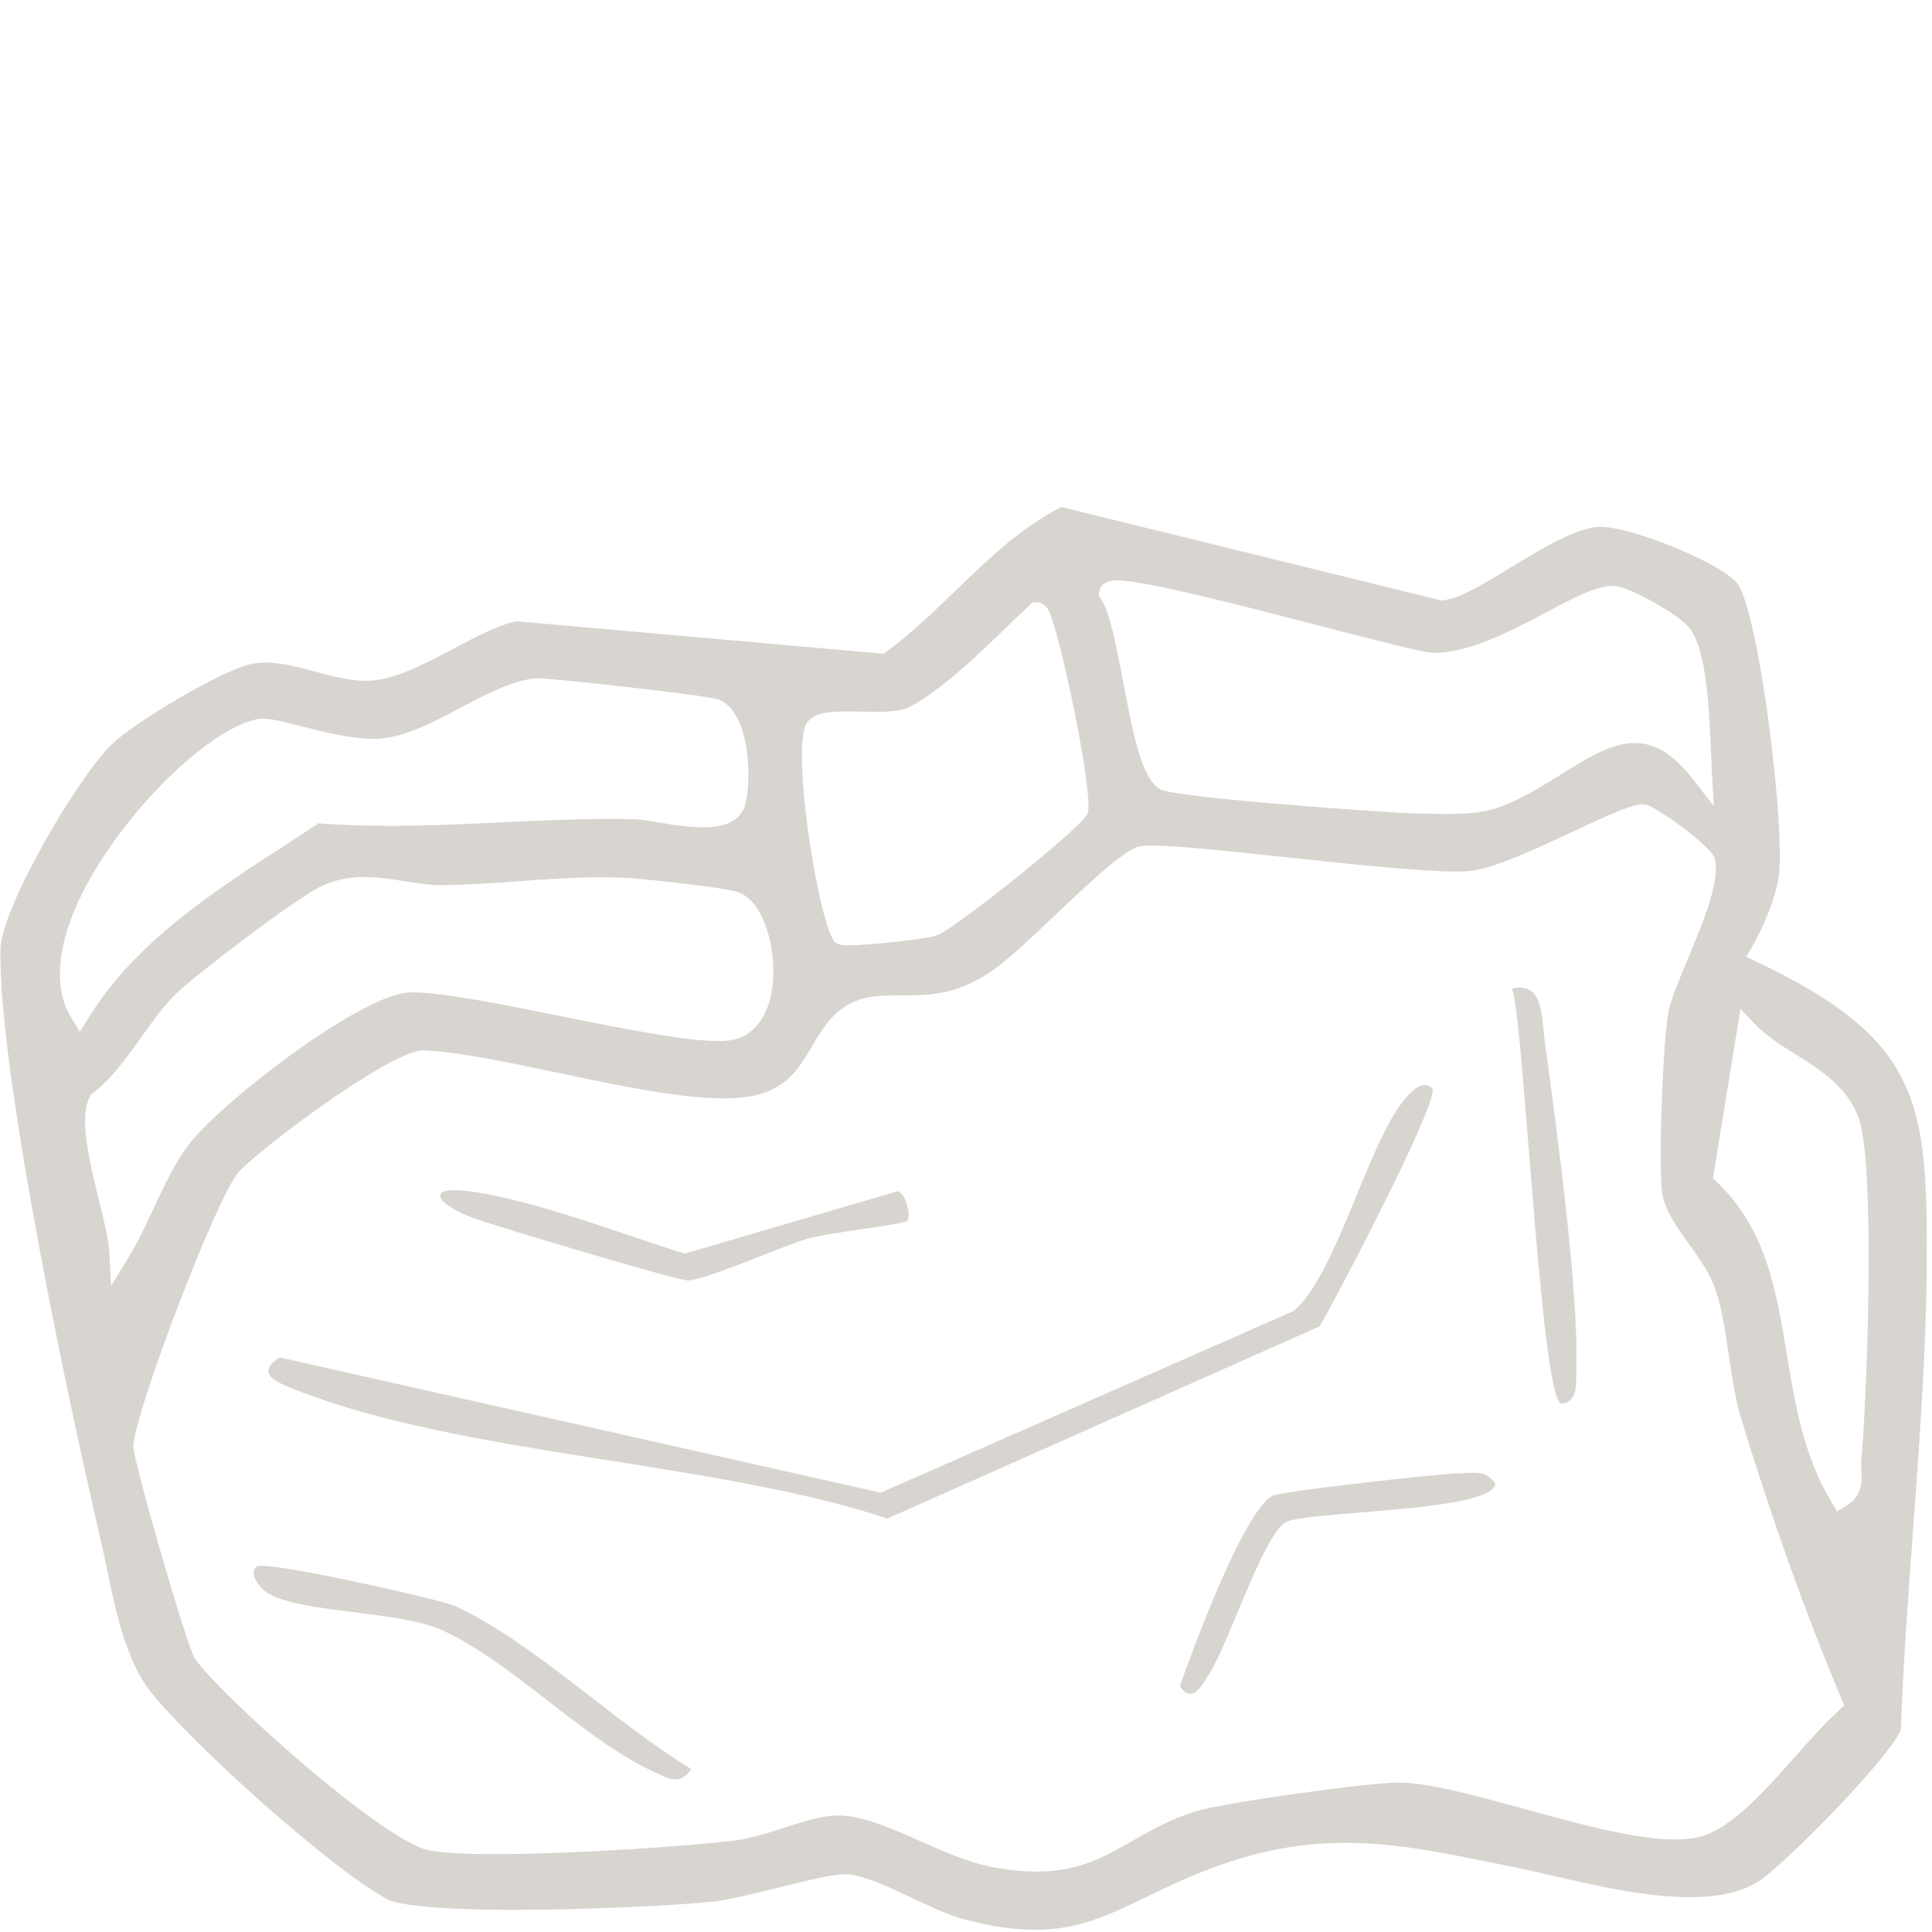
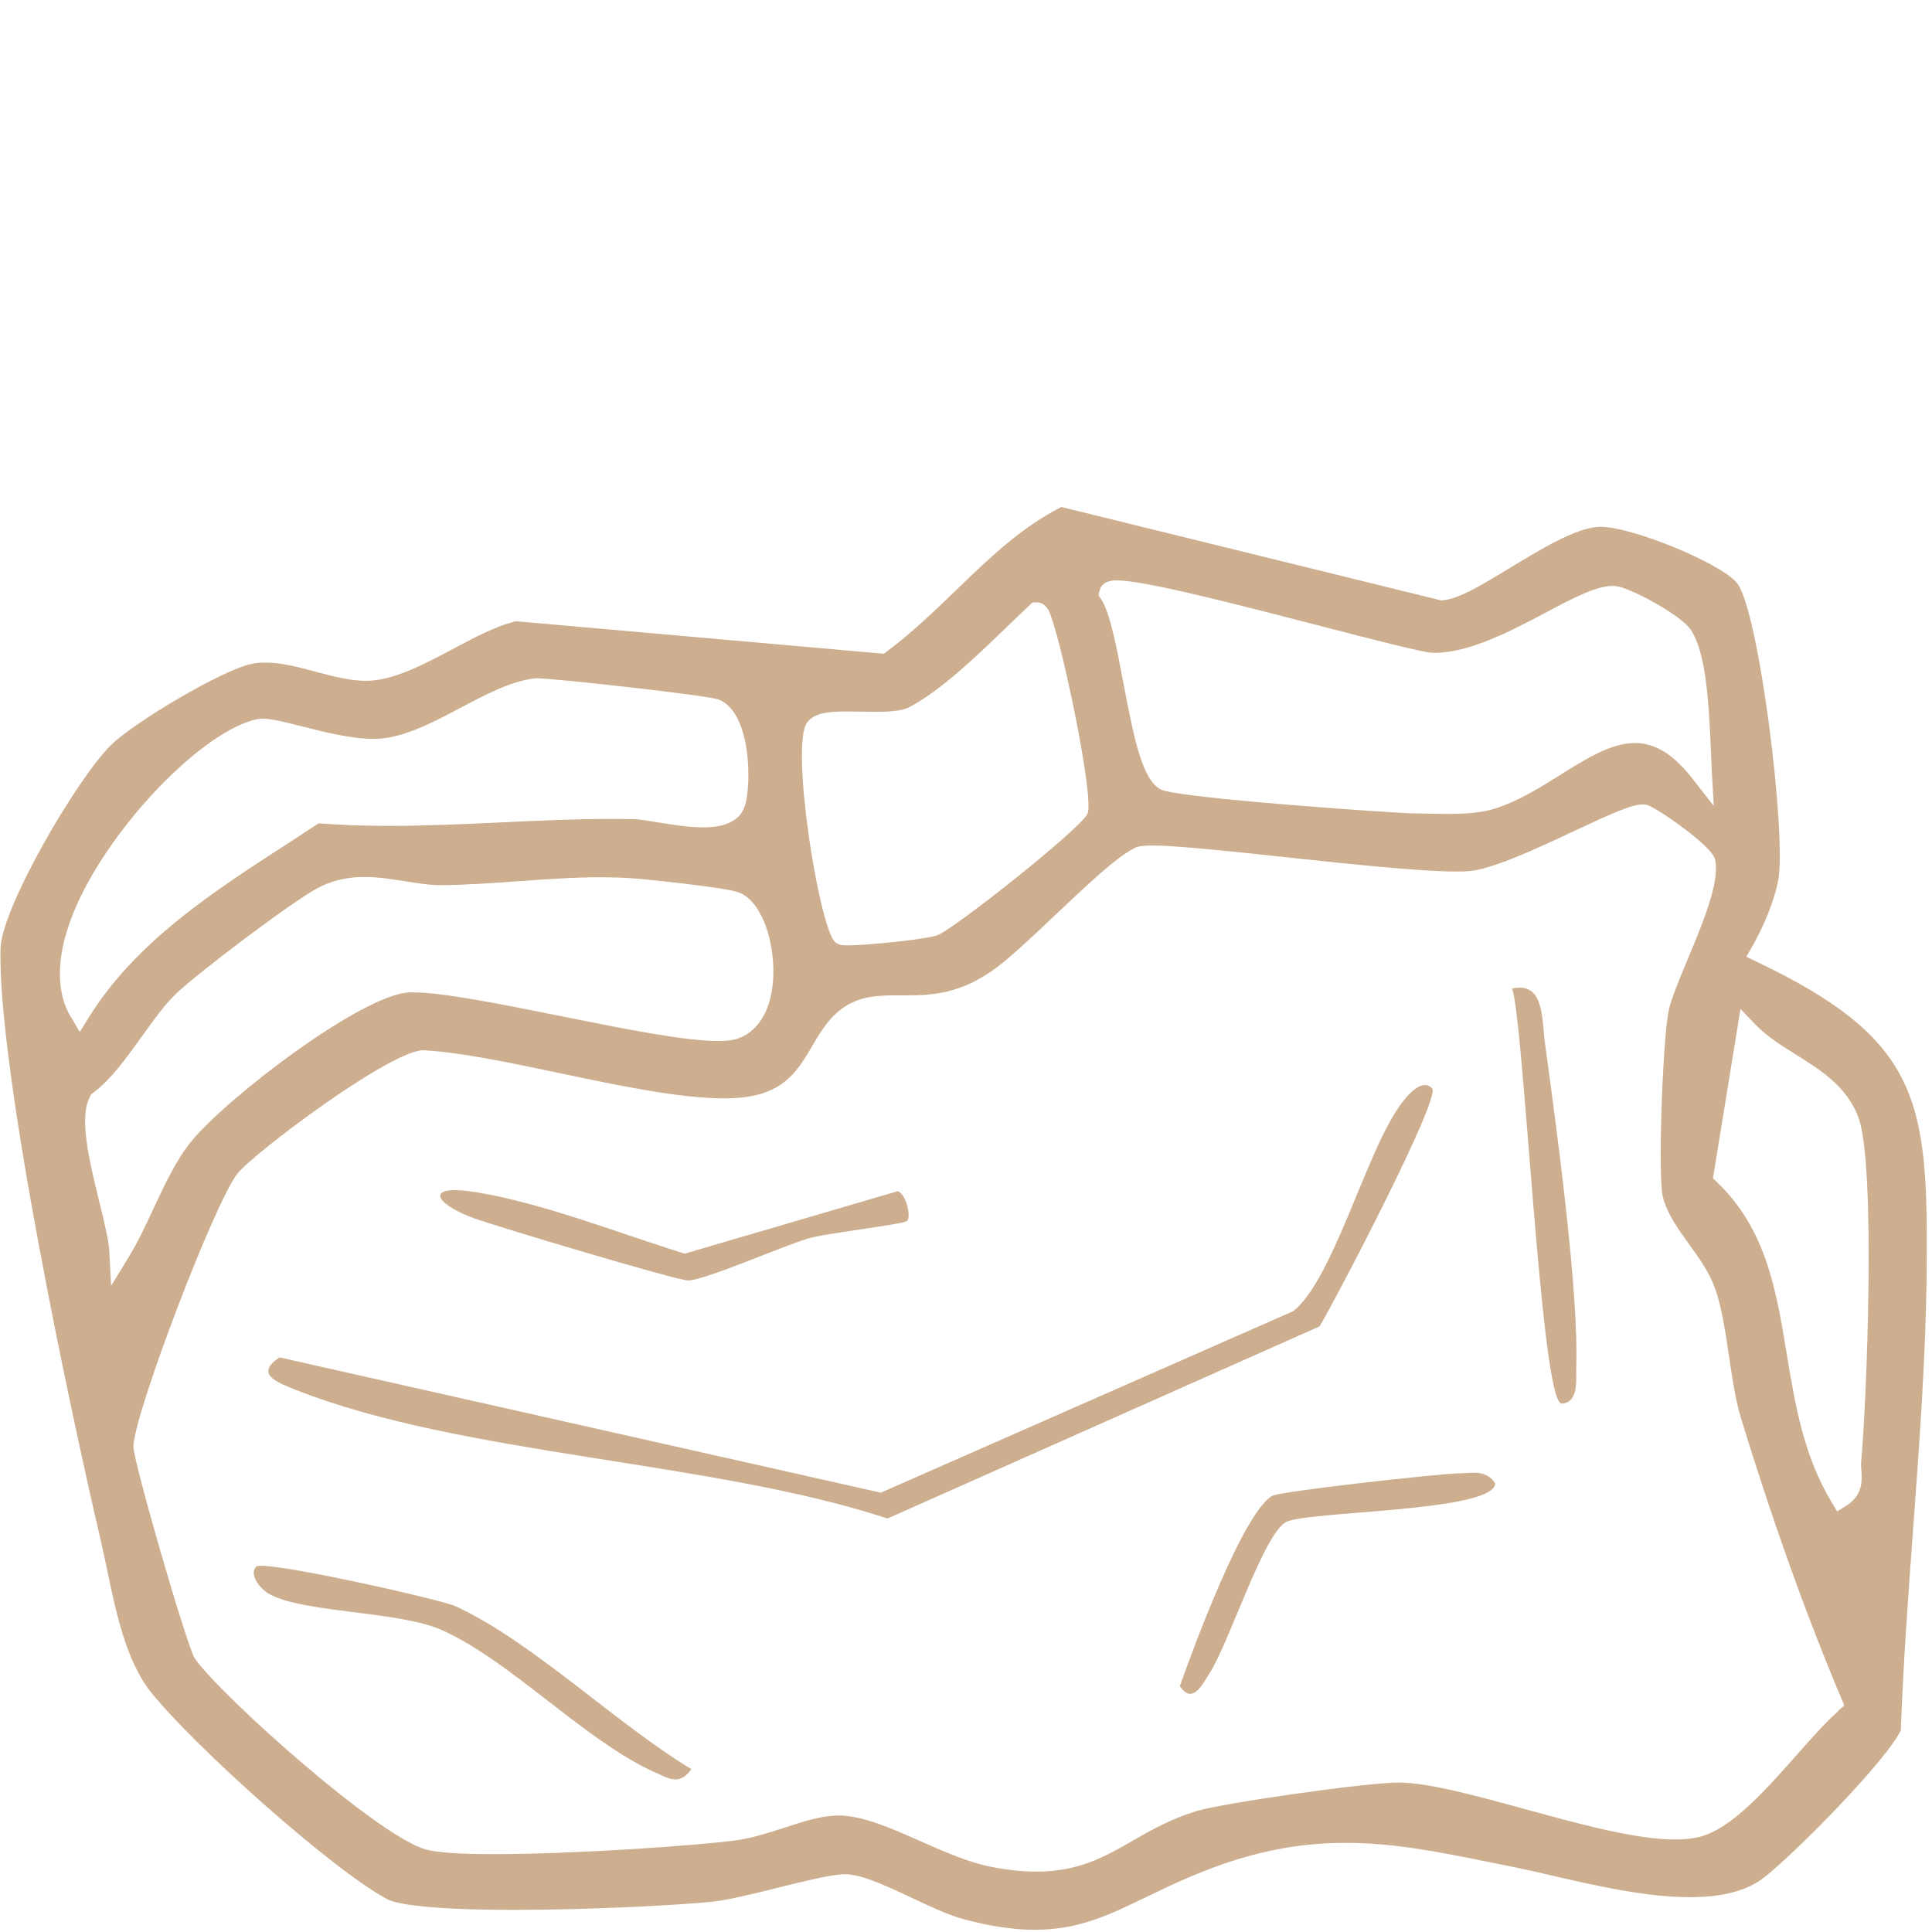
<svg xmlns="http://www.w3.org/2000/svg" width="129" height="129" viewBox="0 0 129 129" fill="none">
-   <path d="M117.298 64.215L116.601 63.883L116.984 63.218C117.812 61.781 118.496 60.037 118.734 58.77C119.299 55.727 117.436 40.677 115.968 38.914C114.857 37.584 108.985 35.175 106.858 35.175H106.758C105.177 35.263 102.843 36.687 100.786 37.942C98.998 39.027 97.454 39.968 96.369 40.081L96.244 40.094L70.867 33.852C68.176 35.219 66.062 37.258 63.828 39.416C62.386 40.809 60.886 42.252 59.23 43.488L59.01 43.651L34.456 41.48C33.157 41.781 31.67 42.572 30.234 43.337C28.546 44.234 26.802 45.157 25.196 45.401C24.951 45.439 24.7 45.458 24.431 45.458C23.339 45.458 22.185 45.144 21.062 44.849C19.945 44.548 18.791 44.24 17.718 44.24C17.386 44.24 17.084 44.266 16.796 44.328C14.857 44.717 8.891 48.268 7.398 49.761C5.133 52.007 0.096 60.608 0.033 63.356C-0.143 71.587 4.776 94.517 6.683 102.66C6.84 103.325 6.984 104.021 7.135 104.736C7.737 107.634 8.421 110.928 10.108 113.023C13.019 116.637 22.134 124.811 25.861 126.813C26.256 127.026 27.881 127.522 34.343 127.522C39.562 127.522 45.51 127.195 47.63 126.97C48.628 126.863 50.334 126.443 51.978 126.035C53.922 125.552 55.604 125.138 56.438 125.138C56.514 125.138 56.589 125.138 56.651 125.15C57.8 125.263 59.286 125.972 60.867 126.712C62.066 127.277 63.308 127.867 64.311 128.136C66.106 128.619 67.674 128.852 69.098 128.852C72.022 128.852 74.042 127.873 76.595 126.637C78.032 125.947 79.656 125.156 81.639 124.473C84.443 123.5 87.053 123.049 89.845 123.049C93.094 123.049 96.106 123.657 99.594 124.366L101.087 124.667C101.871 124.824 102.749 125.025 103.69 125.244C106.444 125.884 109.876 126.675 112.818 126.675C115.039 126.675 116.67 126.242 117.806 125.345C119.97 123.645 126.012 117.49 126.921 115.52C127.078 111.041 127.417 106.468 127.743 102.039C128.163 96.311 128.603 90.382 128.646 84.623C128.734 73.519 128.207 69.41 117.291 64.215H117.298ZM73.414 39.466C73.477 39.14 73.728 38.751 74.575 38.751C76.4 38.751 82.611 40.357 88.088 41.775C91.495 42.66 95.02 43.569 95.641 43.588H95.798C98.126 43.588 100.961 42.095 103.232 40.891C105.102 39.899 106.582 39.121 107.68 39.121C107.749 39.121 107.818 39.121 107.887 39.134C108.81 39.222 112.222 41.041 112.894 42.051C113.897 43.544 114.104 46.775 114.242 50.238C114.261 50.734 114.28 51.173 114.299 51.537L114.431 53.82L113.025 52.013C111.752 50.376 110.522 49.611 109.161 49.611C107.58 49.611 105.93 50.646 104.186 51.737C102.8 52.603 101.369 53.5 99.82 53.99C98.803 54.309 97.605 54.347 96.677 54.347C96.225 54.347 95.779 54.335 95.347 54.328C94.976 54.322 94.619 54.309 94.28 54.309C93.433 54.309 78.502 53.293 77.48 52.703C76.294 52.02 75.761 49.573 75.014 45.633C74.594 43.4 74.117 40.872 73.521 40.006L73.352 39.761L73.408 39.466H73.414ZM53.879 48.262C54.324 47.628 55.215 47.503 56.507 47.503C56.815 47.503 57.135 47.509 57.467 47.515C57.8 47.522 58.138 47.528 58.471 47.528C59.173 47.528 60.165 47.496 60.692 47.227C62.787 46.148 65.284 43.739 67.291 41.8C67.806 41.304 68.289 40.834 68.741 40.414L68.948 40.219H69.23C69.437 40.219 69.732 40.301 69.97 40.677C70.698 41.844 73.113 53.312 72.611 54.341C72.103 55.376 63.853 61.913 62.63 62.428C61.934 62.722 57.774 63.124 56.639 63.124C56.288 63.124 55.999 63.105 55.767 62.91C54.707 62.007 52.762 49.843 53.879 48.256V48.262ZM4.732 67.91C3.64 66.079 3.766 63.507 5.102 60.476C7.492 55.05 13.584 48.764 17.178 48.017C17.291 47.992 17.411 47.986 17.542 47.986C18.138 47.986 19.023 48.212 20.14 48.494C21.614 48.87 23.452 49.335 24.951 49.335C25.284 49.335 25.585 49.309 25.849 49.266C27.486 48.99 29.161 48.105 30.779 47.245C32.461 46.355 34.048 45.52 35.629 45.301C35.673 45.301 35.736 45.288 35.823 45.288C37.003 45.288 47.266 46.43 47.981 46.706C50.152 47.54 50.202 52.34 49.732 53.814C49.431 54.761 48.496 55.244 46.959 55.244C45.974 55.244 44.876 55.062 43.904 54.906C43.289 54.805 42.705 54.705 42.36 54.699C41.846 54.686 41.325 54.68 40.811 54.68C38.37 54.68 35.874 54.799 33.458 54.912C31.018 55.025 28.496 55.144 26.005 55.144C24.293 55.144 22.737 55.087 21.275 54.974C20.61 55.414 19.933 55.853 19.255 56.292C14.249 59.529 9.079 62.873 5.943 67.91L5.328 68.902L4.732 67.898V67.91ZM7.417 85.853L7.298 83.557C7.26 82.81 6.953 81.555 6.626 80.225C5.949 77.459 5.252 74.604 6.018 73.199L6.093 73.061L6.219 72.967C7.417 72.076 8.471 70.602 9.493 69.171C10.259 68.105 10.98 67.101 11.733 66.374C13.188 64.968 19.481 60.219 21.206 59.297C22.147 58.795 23.17 58.557 24.343 58.557C25.259 58.557 26.156 58.701 27.022 58.839C27.862 58.971 28.659 59.102 29.443 59.102H29.518C31.2 59.084 32.931 58.958 34.606 58.839C36.426 58.707 38.308 58.575 40.146 58.575C40.798 58.575 41.401 58.594 41.984 58.626C42.8 58.67 48.496 59.253 49.337 59.586C50.874 60.188 51.67 62.81 51.639 64.968C51.608 67.214 50.754 68.808 49.299 69.335C48.966 69.454 48.521 69.51 47.931 69.51C45.723 69.51 41.532 68.67 37.48 67.854C33.584 67.07 29.562 66.261 27.586 66.261C27.498 66.261 27.417 66.261 27.342 66.261C24.161 66.392 15.127 73.325 12.774 76.21C11.764 77.446 10.999 79.09 10.259 80.677C9.751 81.769 9.224 82.898 8.621 83.889L7.423 85.853H7.417ZM122.774 114.228C121.984 114.906 121.018 115.991 120.002 117.139C117.856 119.56 115.635 122.064 113.552 122.628C113.063 122.76 112.505 122.823 111.833 122.823C109.217 122.823 105.472 121.794 101.852 120.803C98.527 119.893 95.384 119.027 93.383 119.021C91.256 119.021 81.658 120.382 79.864 120.934C78.126 121.474 76.859 122.202 75.635 122.904C73.791 123.964 72.047 124.968 69.198 124.968C68.283 124.968 67.304 124.868 66.212 124.655C64.669 124.36 63.038 123.632 61.457 122.936C59.606 122.114 57.693 121.267 56.124 121.223H55.999C54.876 121.223 53.653 121.618 52.36 122.039C51.313 122.377 50.227 122.735 49.136 122.879C46.451 123.243 38.301 123.801 32.975 123.801C30.704 123.801 29.224 123.701 28.452 123.494C25.29 122.653 14.838 113.306 13.019 110.759C12.511 110.05 8.86 97.44 8.904 96.555C9.023 94.19 14.349 80.251 15.855 78.362C16.978 76.957 25.986 70.2 28.226 70.125C30.654 70.244 33.891 70.922 37.316 71.643C41.275 72.478 45.372 73.337 48.333 73.337C48.885 73.337 49.387 73.306 49.826 73.243C52.442 72.879 53.308 71.411 54.224 69.855C54.838 68.814 55.472 67.735 56.639 67.076C57.649 66.505 58.741 66.461 59.864 66.461H60.503C62.316 66.461 64.129 66.33 66.369 64.73C67.411 63.983 68.979 62.503 70.491 61.066C72.586 59.084 74.562 57.208 75.779 56.612C75.974 56.518 76.244 56.455 76.921 56.455C78.546 56.455 82.091 56.831 85.836 57.233C90.045 57.685 94.82 58.193 97.235 58.193C97.63 58.193 97.956 58.18 98.195 58.155C99.807 57.973 102.749 56.593 105.114 55.483C107.53 54.353 108.929 53.714 109.682 53.714C109.795 53.714 109.895 53.726 109.989 53.751C110.585 53.908 114.286 56.455 114.506 57.358C114.864 58.827 113.753 61.499 112.674 64.084C112.109 65.433 111.582 66.712 111.419 67.465C111.024 69.353 110.673 78.695 111.043 79.987C111.369 81.123 112.059 82.076 112.787 83.086C113.37 83.895 113.973 84.73 114.374 85.671C114.907 86.926 115.171 88.689 115.447 90.558C115.66 91.995 115.88 93.481 116.225 94.617C118.327 101.493 120.522 107.635 122.944 113.4L123.145 113.877L122.749 114.215L122.774 114.228ZM124.286 98.174C124.33 98.839 124.393 99.837 123.283 100.533L122.668 100.916L122.291 100.294C120.428 97.208 119.857 93.757 119.305 90.426C118.596 86.129 117.925 82.076 114.644 78.933L114.374 78.676L116.212 67.371L117.197 68.394C117.975 69.203 118.966 69.824 119.933 70.426C121.595 71.468 123.308 72.54 124.086 74.604C125.271 77.747 124.631 93.852 124.274 97.559C124.255 97.747 124.274 97.954 124.28 98.174H124.286Z" fill="#D8D5D0" />
-   <path d="M95.616 72.666C94.895 71.907 93.803 73.325 93.358 73.983C91.112 77.277 88.985 85.458 86.35 87.547L58.81 99.667L18.659 90.633C17.034 91.737 18.389 92.264 19.776 92.81C30.874 97.189 47.53 97.528 59.255 101.392L88.107 88.563C89.18 86.781 96.231 73.299 95.623 72.666H95.616Z" fill="#D8D5D0" />
-   <path d="M17.116 104.604C16.633 105.037 17.235 106.016 17.988 106.436C20.246 107.704 26.664 107.559 29.531 108.852C34.142 110.928 39.111 116.279 43.728 118.337C44.675 118.764 45.384 119.241 46.162 118.124C41.206 115.144 35.51 109.592 30.416 107.246C29.456 106.8 17.624 104.146 17.116 104.598V104.604Z" fill="#D8D5D0" />
-   <path d="M31.746 81.374C33.339 81.944 45.202 85.501 45.943 85.495C47.103 85.476 52.128 83.243 53.929 82.704C55.177 82.327 60.334 81.756 60.572 81.518C60.849 81.242 60.491 79.642 59.92 79.542L45.717 83.707C41.369 82.359 36.187 80.307 31.746 79.598C28.264 79.04 28.973 80.382 31.746 81.38V81.374Z" fill="#D8D5D0" />
-   <path d="M97.398 98.375C96.15 98.394 85.485 99.567 84.945 99.88C83.007 100.991 79.669 110.056 78.778 112.584C79.644 113.864 80.303 112.434 80.779 111.693C82.066 109.686 84.33 102.534 85.842 101.643C87.141 100.878 99.757 100.966 99.838 99.052C99.217 98.111 98.345 98.362 97.404 98.375H97.398Z" fill="#D8D5D0" />
-   <path d="M103.145 69.548C102.938 68.036 103.113 65.508 100.961 66.01C101.764 68.155 102.887 93.814 104.28 93.72C105.447 93.644 105.221 92.057 105.246 91.286C105.422 86.135 103.891 75.056 103.145 69.548Z" fill="#D8D5D0" />
+   <path d="M117.298 64.215L116.601 63.883L116.984 63.218C117.812 61.781 118.496 60.037 118.734 58.77C119.299 55.727 117.436 40.677 115.968 38.914C114.857 37.584 108.985 35.175 106.858 35.175H106.758C105.177 35.263 102.843 36.687 100.786 37.942C98.998 39.027 97.454 39.968 96.369 40.081L96.244 40.094L70.867 33.852C68.176 35.219 66.062 37.258 63.828 39.416C62.386 40.809 60.886 42.252 59.23 43.488L59.01 43.651L34.456 41.48C33.157 41.781 31.67 42.572 30.234 43.337C28.546 44.234 26.802 45.157 25.196 45.401C24.951 45.439 24.7 45.458 24.431 45.458C23.339 45.458 22.185 45.144 21.062 44.849C19.945 44.548 18.791 44.24 17.718 44.24C17.386 44.24 17.084 44.266 16.796 44.328C14.857 44.717 8.891 48.268 7.398 49.761C5.133 52.007 0.096 60.608 0.033 63.356C-0.143 71.587 4.776 94.517 6.683 102.66C6.84 103.325 6.984 104.021 7.135 104.736C7.737 107.634 8.421 110.928 10.108 113.023C13.019 116.637 22.134 124.811 25.861 126.813C26.256 127.026 27.881 127.522 34.343 127.522C39.562 127.522 45.51 127.195 47.63 126.97C48.628 126.863 50.334 126.443 51.978 126.035C53.922 125.552 55.604 125.138 56.438 125.138C56.514 125.138 56.589 125.138 56.651 125.15C57.8 125.263 59.286 125.972 60.867 126.712C62.066 127.277 63.308 127.867 64.311 128.136C66.106 128.619 67.674 128.852 69.098 128.852C72.022 128.852 74.042 127.873 76.595 126.637C78.032 125.947 79.656 125.156 81.639 124.473C84.443 123.5 87.053 123.049 89.845 123.049C93.094 123.049 96.106 123.657 99.594 124.366L101.087 124.667C101.871 124.824 102.749 125.025 103.69 125.244C106.444 125.884 109.876 126.675 112.818 126.675C115.039 126.675 116.67 126.242 117.806 125.345C119.97 123.645 126.012 117.49 126.921 115.52C127.078 111.041 127.417 106.468 127.743 102.039C128.163 96.311 128.603 90.382 128.646 84.623C128.734 73.519 128.207 69.41 117.291 64.215H117.298ZM73.414 39.466C73.477 39.14 73.728 38.751 74.575 38.751C76.4 38.751 82.611 40.357 88.088 41.775C91.495 42.66 95.02 43.569 95.641 43.588H95.798C98.126 43.588 100.961 42.095 103.232 40.891C105.102 39.899 106.582 39.121 107.68 39.121C107.749 39.121 107.818 39.121 107.887 39.134C108.81 39.222 112.222 41.041 112.894 42.051C113.897 43.544 114.104 46.775 114.242 50.238C114.261 50.734 114.28 51.173 114.299 51.537L114.431 53.82L113.025 52.013C111.752 50.376 110.522 49.611 109.161 49.611C107.58 49.611 105.93 50.646 104.186 51.737C102.8 52.603 101.369 53.5 99.82 53.99C98.803 54.309 97.605 54.347 96.677 54.347C96.225 54.347 95.779 54.335 95.347 54.328C94.976 54.322 94.619 54.309 94.28 54.309C93.433 54.309 78.502 53.293 77.48 52.703C76.294 52.02 75.761 49.573 75.014 45.633C74.594 43.4 74.117 40.872 73.521 40.006L73.352 39.761L73.408 39.466H73.414ZM53.879 48.262C54.324 47.628 55.215 47.503 56.507 47.503C56.815 47.503 57.135 47.509 57.467 47.515C57.8 47.522 58.138 47.528 58.471 47.528C59.173 47.528 60.165 47.496 60.692 47.227C62.787 46.148 65.284 43.739 67.291 41.8C67.806 41.304 68.289 40.834 68.741 40.414L68.948 40.219H69.23C69.437 40.219 69.732 40.301 69.97 40.677C70.698 41.844 73.113 53.312 72.611 54.341C72.103 55.376 63.853 61.913 62.63 62.428C61.934 62.722 57.774 63.124 56.639 63.124C56.288 63.124 55.999 63.105 55.767 62.91C54.707 62.007 52.762 49.843 53.879 48.256V48.262ZM4.732 67.91C3.64 66.079 3.766 63.507 5.102 60.476C7.492 55.05 13.584 48.764 17.178 48.017C17.291 47.992 17.411 47.986 17.542 47.986C18.138 47.986 19.023 48.212 20.14 48.494C21.614 48.87 23.452 49.335 24.951 49.335C25.284 49.335 25.585 49.309 25.849 49.266C27.486 48.99 29.161 48.105 30.779 47.245C32.461 46.355 34.048 45.52 35.629 45.301C35.673 45.301 35.736 45.288 35.823 45.288C37.003 45.288 47.266 46.43 47.981 46.706C50.152 47.54 50.202 52.34 49.732 53.814C49.431 54.761 48.496 55.244 46.959 55.244C45.974 55.244 44.876 55.062 43.904 54.906C43.289 54.805 42.705 54.705 42.36 54.699C41.846 54.686 41.325 54.68 40.811 54.68C38.37 54.68 35.874 54.799 33.458 54.912C31.018 55.025 28.496 55.144 26.005 55.144C24.293 55.144 22.737 55.087 21.275 54.974C20.61 55.414 19.933 55.853 19.255 56.292C14.249 59.529 9.079 62.873 5.943 67.91L5.328 68.902L4.732 67.898V67.91ZM7.417 85.853L7.298 83.557C7.26 82.81 6.953 81.555 6.626 80.225C5.949 77.459 5.252 74.604 6.018 73.199L6.093 73.061L6.219 72.967C7.417 72.076 8.471 70.602 9.493 69.171C10.259 68.105 10.98 67.101 11.733 66.374C13.188 64.968 19.481 60.219 21.206 59.297C22.147 58.795 23.17 58.557 24.343 58.557C25.259 58.557 26.156 58.701 27.022 58.839C27.862 58.971 28.659 59.102 29.443 59.102H29.518C31.2 59.084 32.931 58.958 34.606 58.839C36.426 58.707 38.308 58.575 40.146 58.575C40.798 58.575 41.401 58.594 41.984 58.626C42.8 58.67 48.496 59.253 49.337 59.586C50.874 60.188 51.67 62.81 51.639 64.968C51.608 67.214 50.754 68.808 49.299 69.335C48.966 69.454 48.521 69.51 47.931 69.51C45.723 69.51 41.532 68.67 37.48 67.854C33.584 67.07 29.562 66.261 27.586 66.261C27.498 66.261 27.417 66.261 27.342 66.261C24.161 66.392 15.127 73.325 12.774 76.21C11.764 77.446 10.999 79.09 10.259 80.677C9.751 81.769 9.224 82.898 8.621 83.889L7.423 85.853H7.417ZM122.774 114.228C121.984 114.906 121.018 115.991 120.002 117.139C117.856 119.56 115.635 122.064 113.552 122.628C113.063 122.76 112.505 122.823 111.833 122.823C109.217 122.823 105.472 121.794 101.852 120.803C98.527 119.893 95.384 119.027 93.383 119.021C91.256 119.021 81.658 120.382 79.864 120.934C78.126 121.474 76.859 122.202 75.635 122.904C73.791 123.964 72.047 124.968 69.198 124.968C68.283 124.968 67.304 124.868 66.212 124.655C64.669 124.36 63.038 123.632 61.457 122.936C59.606 122.114 57.693 121.267 56.124 121.223H55.999C54.876 121.223 53.653 121.618 52.36 122.039C51.313 122.377 50.227 122.735 49.136 122.879C46.451 123.243 38.301 123.801 32.975 123.801C30.704 123.801 29.224 123.701 28.452 123.494C25.29 122.653 14.838 113.306 13.019 110.759C12.511 110.05 8.86 97.44 8.904 96.555C9.023 94.19 14.349 80.251 15.855 78.362C16.978 76.957 25.986 70.2 28.226 70.125C30.654 70.244 33.891 70.922 37.316 71.643C41.275 72.478 45.372 73.337 48.333 73.337C48.885 73.337 49.387 73.306 49.826 73.243C52.442 72.879 53.308 71.411 54.224 69.855C54.838 68.814 55.472 67.735 56.639 67.076C57.649 66.505 58.741 66.461 59.864 66.461H60.503C62.316 66.461 64.129 66.33 66.369 64.73C67.411 63.983 68.979 62.503 70.491 61.066C72.586 59.084 74.562 57.208 75.779 56.612C75.974 56.518 76.244 56.455 76.921 56.455C78.546 56.455 82.091 56.831 85.836 57.233C90.045 57.685 94.82 58.193 97.235 58.193C97.63 58.193 97.956 58.18 98.195 58.155C99.807 57.973 102.749 56.593 105.114 55.483C107.53 54.353 108.929 53.714 109.682 53.714C109.795 53.714 109.895 53.726 109.989 53.751C110.585 53.908 114.286 56.455 114.506 57.358C114.864 58.827 113.753 61.499 112.674 64.084C112.109 65.433 111.582 66.712 111.419 67.465C111.024 69.353 110.673 78.695 111.043 79.987C111.369 81.123 112.059 82.076 112.787 83.086C113.37 83.895 113.973 84.73 114.374 85.671C114.907 86.926 115.171 88.689 115.447 90.558C115.66 91.995 115.88 93.481 116.225 94.617C118.327 101.493 120.522 107.635 122.944 113.4L123.145 113.877L122.749 114.215L122.774 114.228ZM124.286 98.174C124.33 98.839 124.393 99.837 123.283 100.533L122.668 100.916L122.291 100.294C120.428 97.208 119.857 93.757 119.305 90.426C118.596 86.129 117.925 82.076 114.644 78.933L114.374 78.676L116.212 67.371L117.197 68.394C117.975 69.203 118.966 69.824 119.933 70.426C121.595 71.468 123.308 72.54 124.086 74.604C125.271 77.747 124.631 93.852 124.274 97.559C124.255 97.747 124.274 97.954 124.28 98.174H124.286Z" fill="#CDAE8F" />
+   <path d="M95.616 72.666C94.895 71.907 93.803 73.325 93.358 73.983C91.112 77.277 88.985 85.458 86.35 87.547L58.81 99.667L18.659 90.633C17.034 91.737 18.389 92.264 19.776 92.81C30.874 97.189 47.53 97.528 59.255 101.392L88.107 88.563C89.18 86.781 96.231 73.299 95.623 72.666H95.616Z" fill="#CDAE8F" />
+   <path d="M17.116 104.604C16.633 105.037 17.235 106.016 17.988 106.436C20.246 107.704 26.664 107.559 29.531 108.852C34.142 110.928 39.111 116.279 43.728 118.337C44.675 118.764 45.384 119.241 46.162 118.124C41.206 115.144 35.51 109.592 30.416 107.246C29.456 106.8 17.624 104.146 17.116 104.598V104.604Z" fill="#CDAE8F" />
+   <path d="M31.746 81.374C33.339 81.944 45.202 85.501 45.943 85.495C47.103 85.476 52.128 83.243 53.929 82.704C55.177 82.327 60.334 81.756 60.572 81.518C60.849 81.242 60.491 79.642 59.92 79.542L45.717 83.707C41.369 82.359 36.187 80.307 31.746 79.598C28.264 79.04 28.973 80.382 31.746 81.38V81.374Z" fill="#CDAE8F" />
+   <path d="M97.398 98.375C96.15 98.394 85.485 99.567 84.945 99.88C83.007 100.991 79.669 110.056 78.778 112.584C79.644 113.864 80.303 112.434 80.779 111.693C82.066 109.686 84.33 102.534 85.842 101.643C87.141 100.878 99.757 100.966 99.838 99.052C99.217 98.111 98.345 98.362 97.404 98.375H97.398Z" fill="#CDAE8F" />
+   <path d="M103.145 69.548C102.938 68.036 103.113 65.508 100.961 66.01C101.764 68.155 102.887 93.814 104.28 93.72C105.447 93.644 105.221 92.057 105.246 91.286C105.422 86.135 103.891 75.056 103.145 69.548Z" fill="#CDAE8F" />
</svg>
